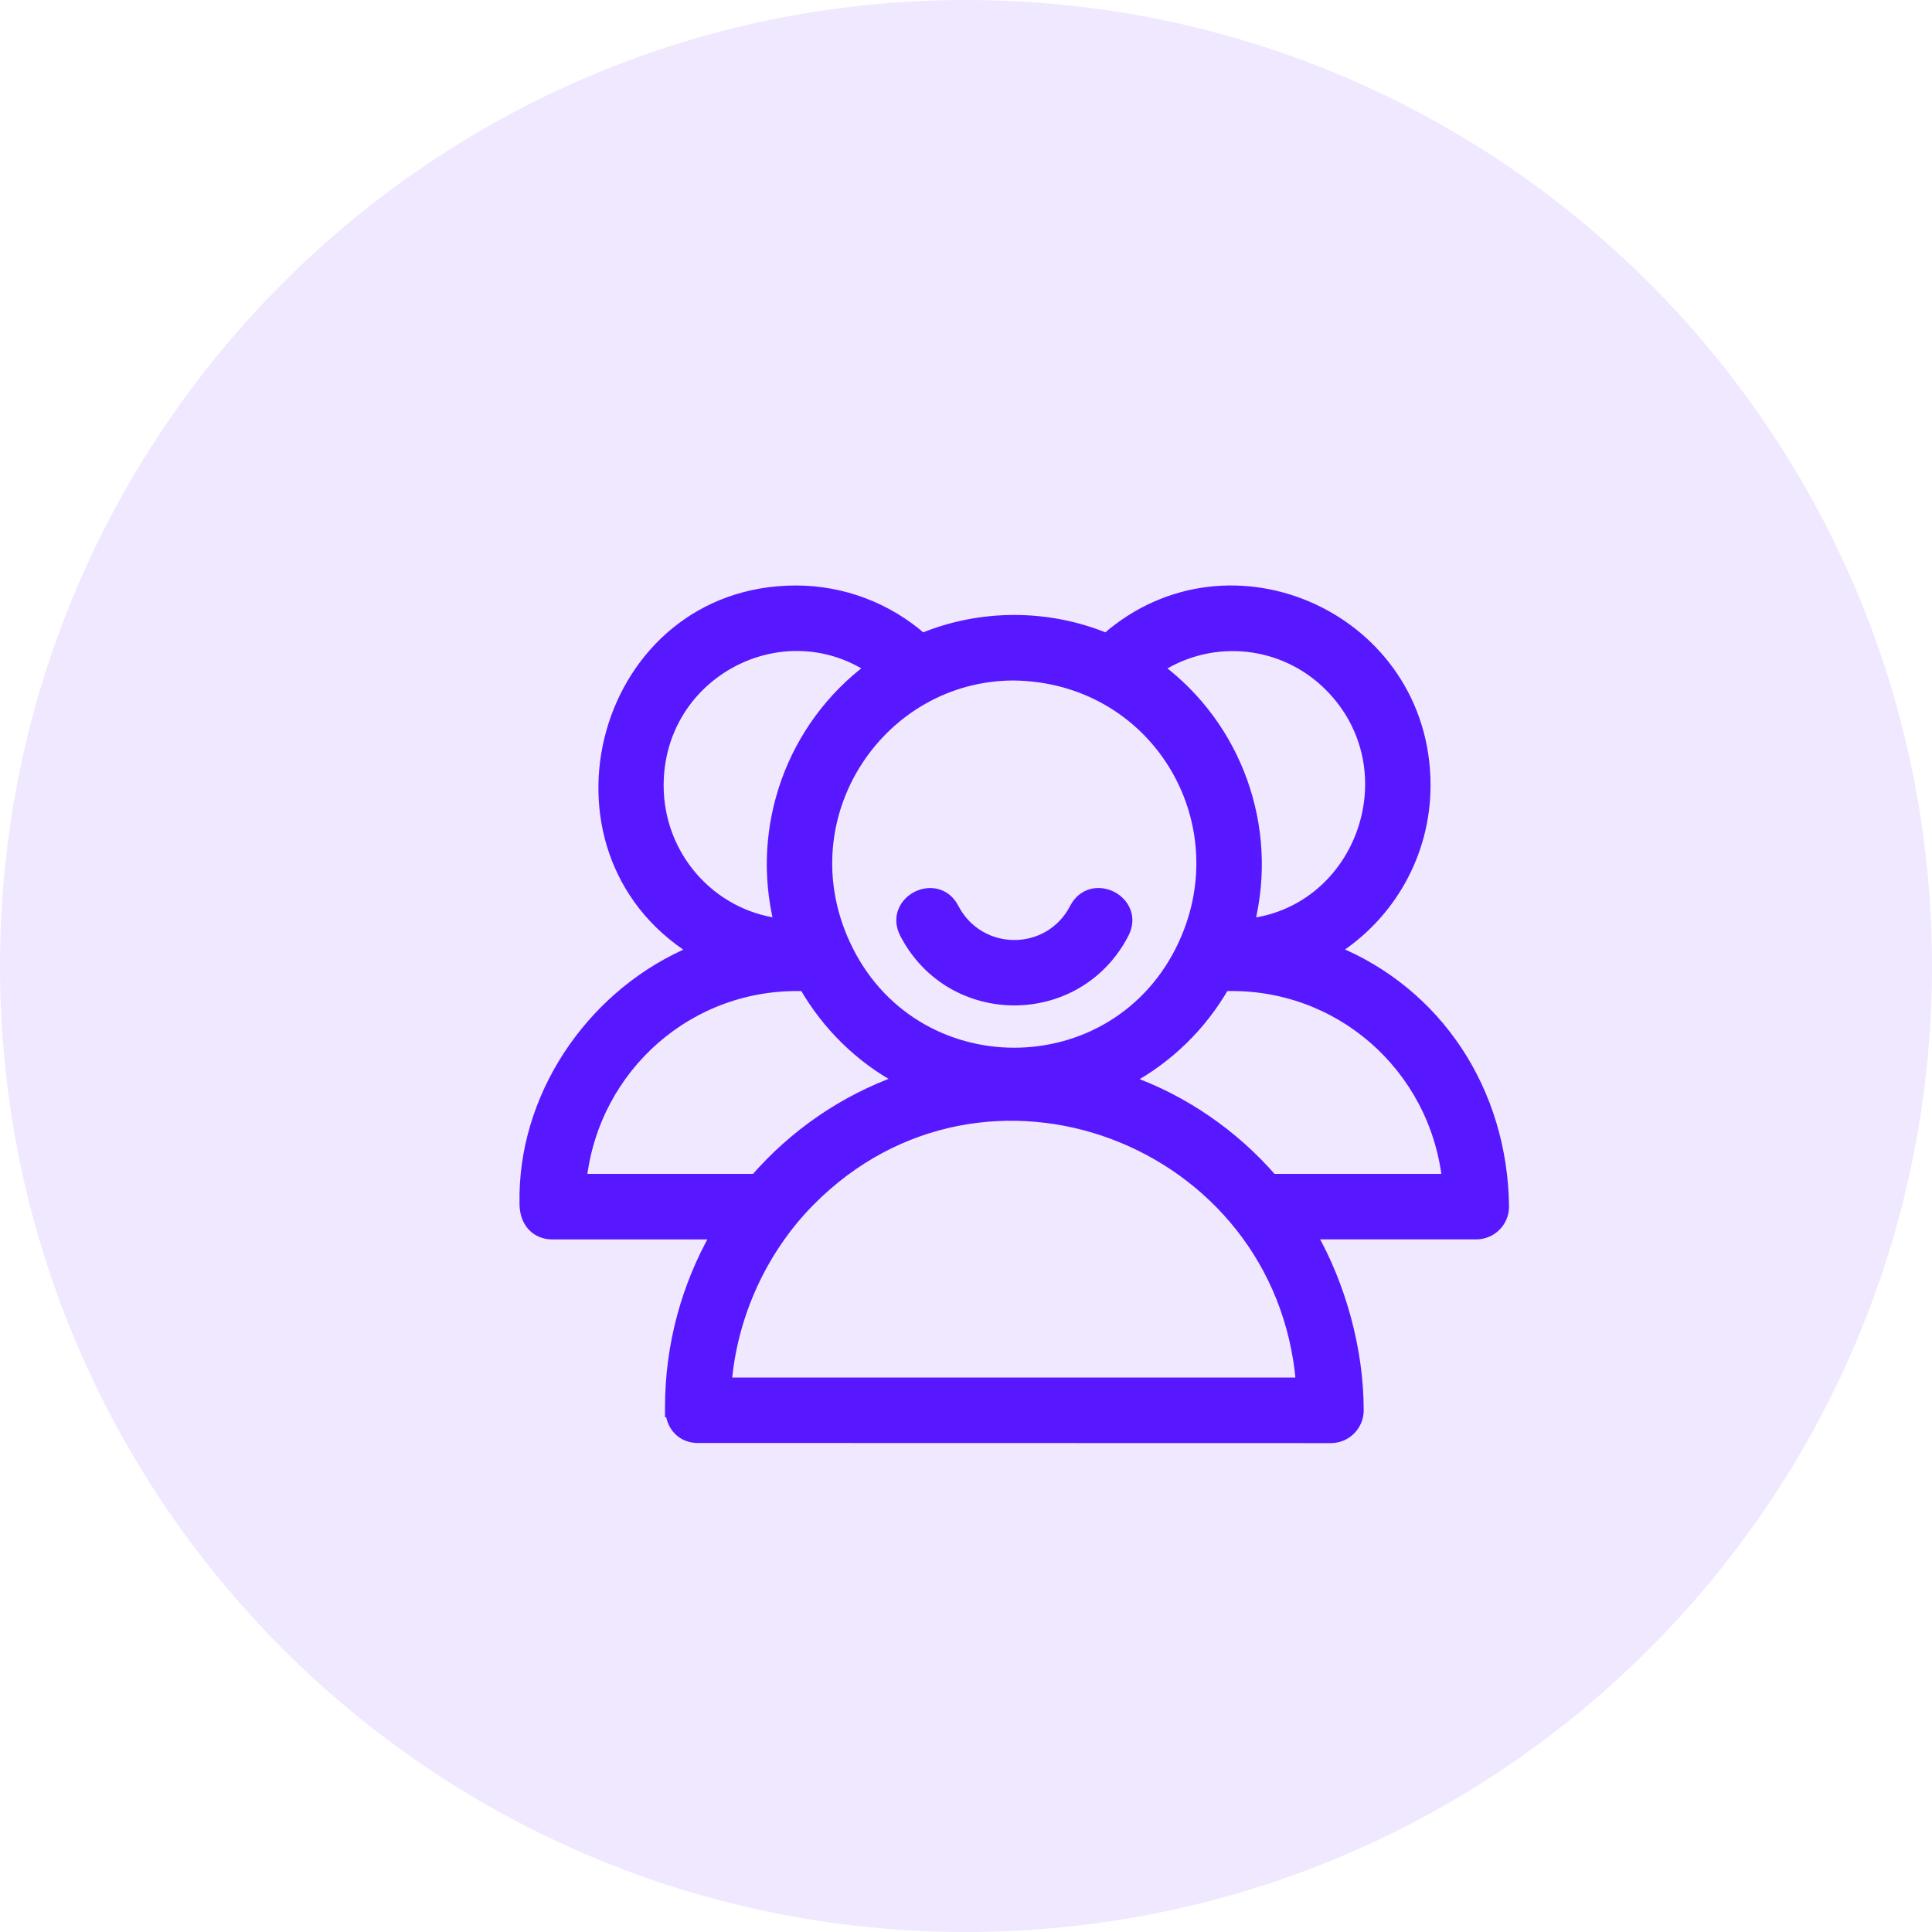
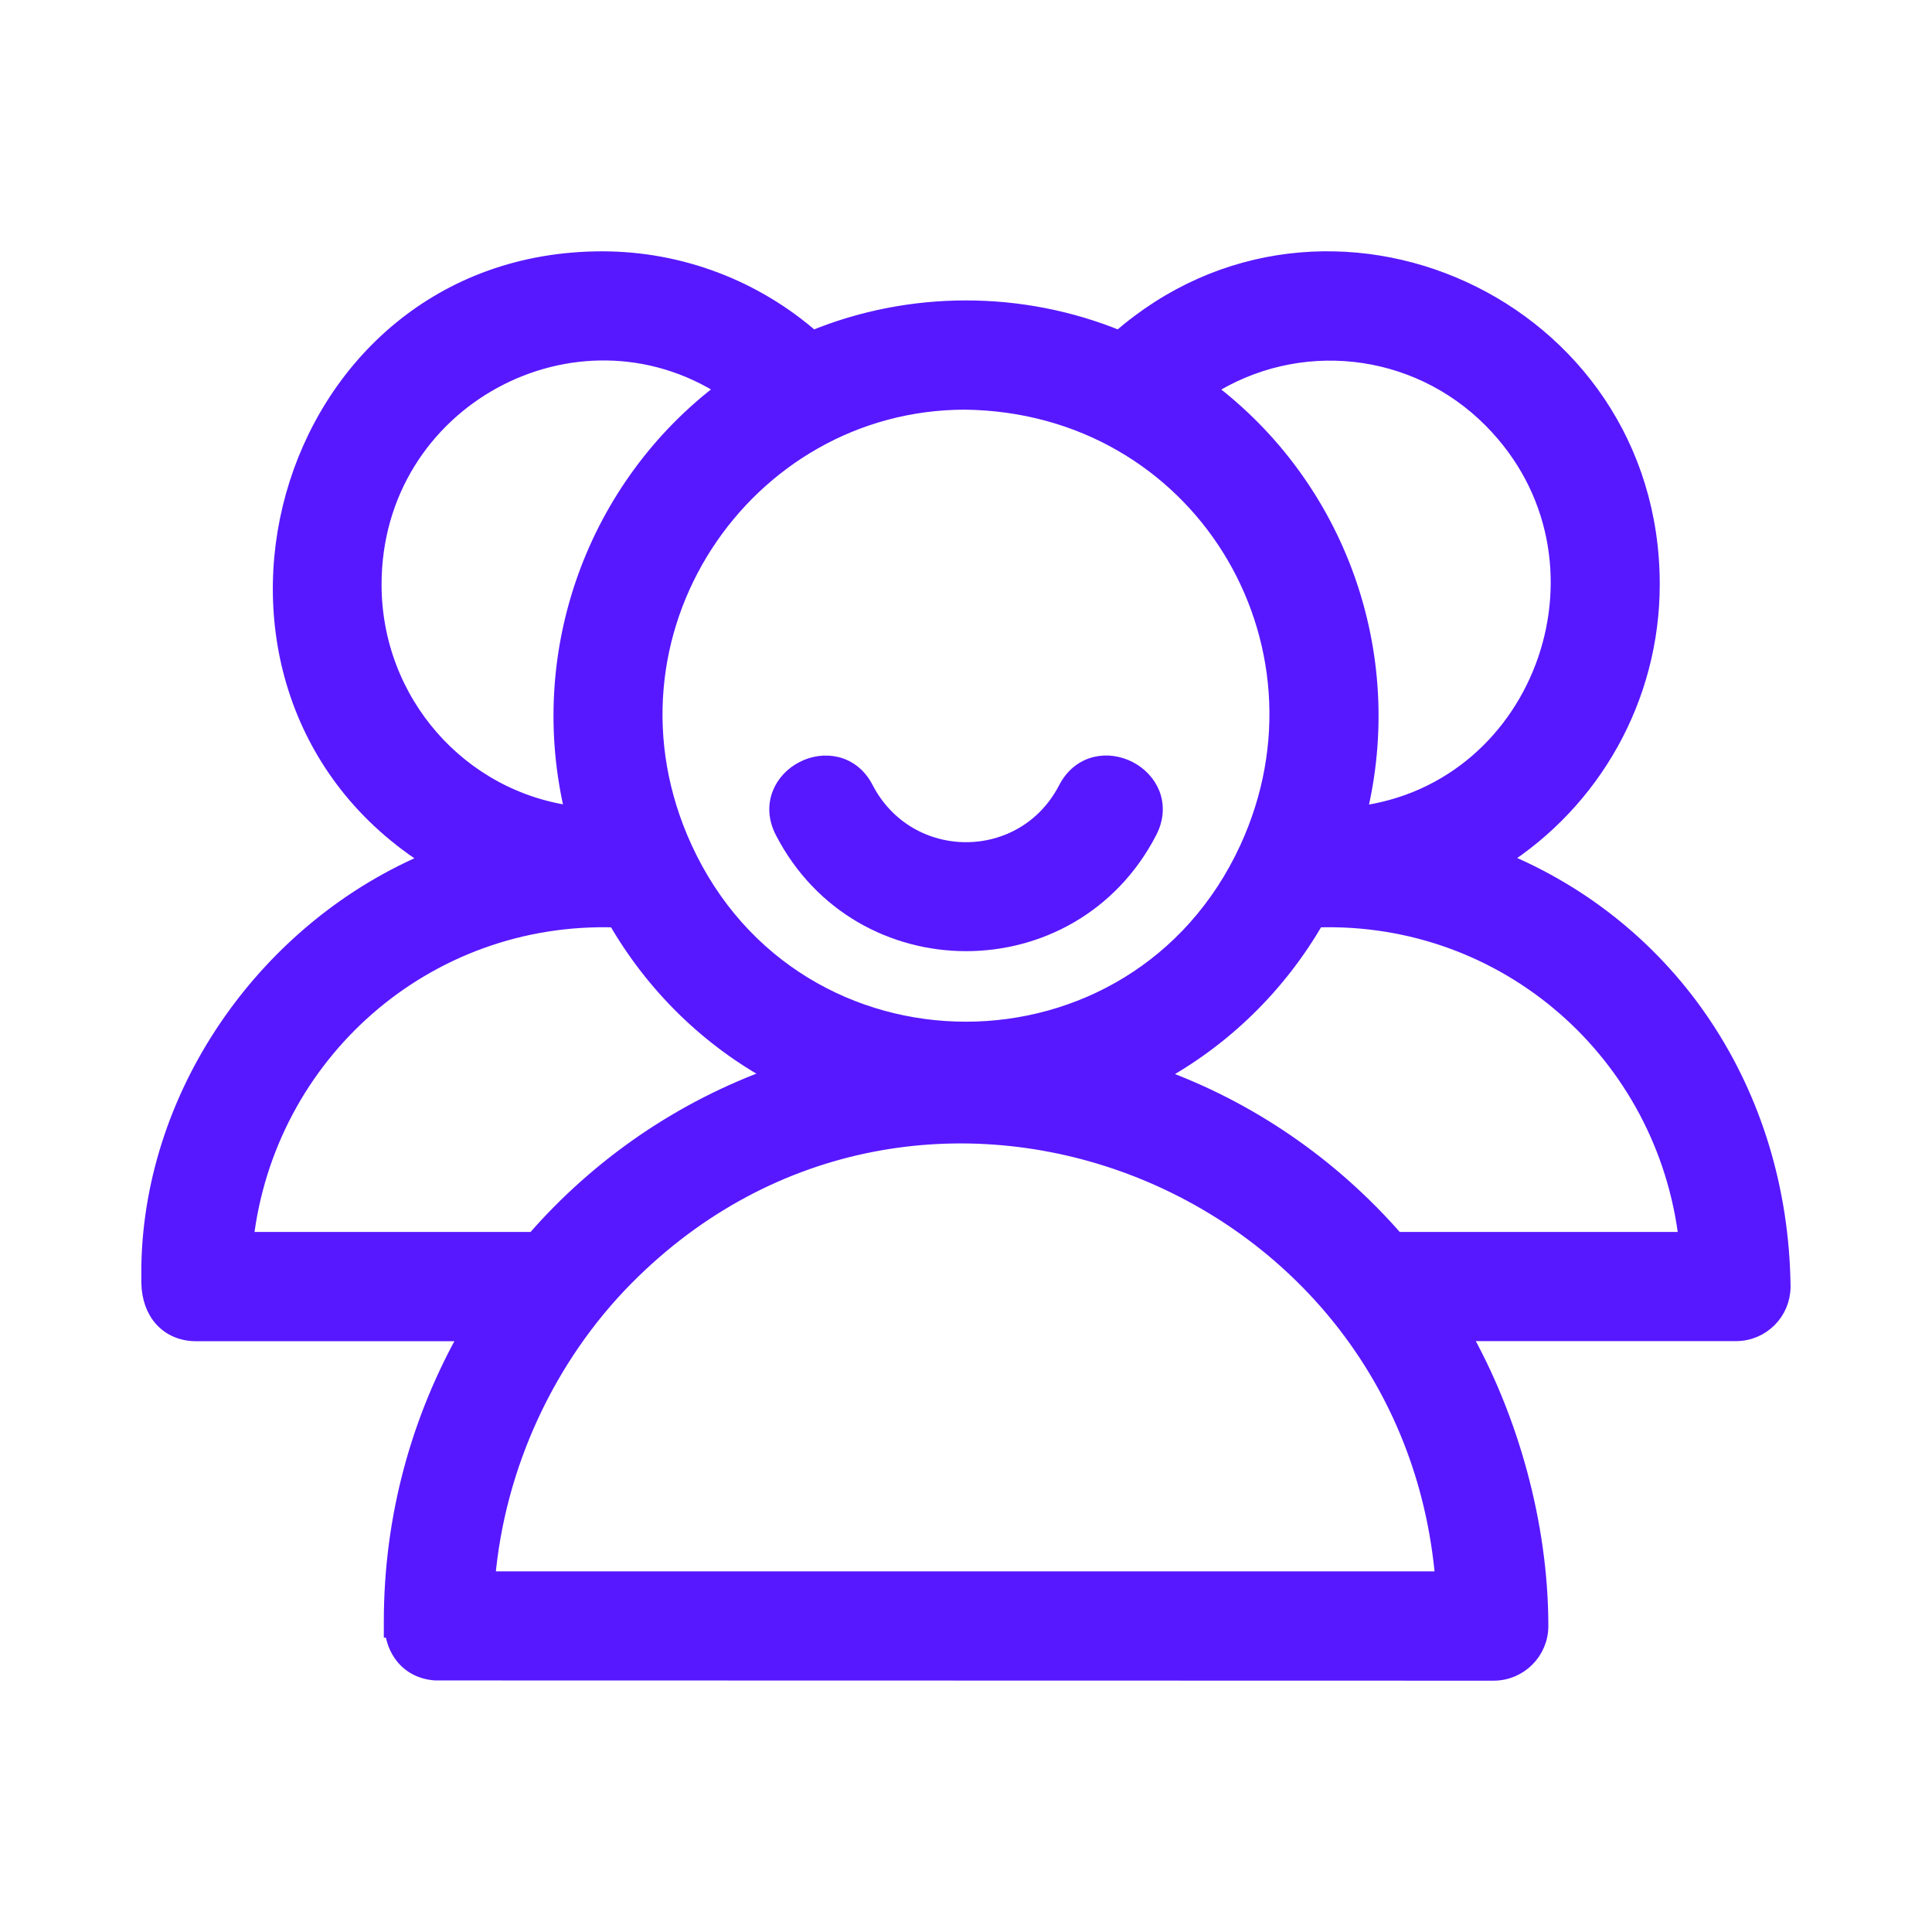
- <svg xmlns="http://www.w3.org/2000/svg" width="40" height="40" viewBox="0 0 40 40" fill="none">
-   <circle opacity="0.1" cx="20" cy="20" r="20" fill="#5718FF" />
-   <path d="M26.93 28.62C26.51 23.585 20.381 21.225 16.772 24.873C15.807 25.849 15.171 27.194 15.05 28.62H26.93ZM25.352 20.421C24.882 21.239 24.192 21.914 23.36 22.361C24.521 22.774 25.545 23.487 26.343 24.404H29.955C29.688 22.093 27.719 20.342 25.352 20.421ZM16.649 20.421C14.283 20.343 12.314 22.094 12.048 24.404H15.636C16.437 23.482 17.466 22.771 18.632 22.356C17.803 21.911 17.117 21.235 16.649 20.421ZM20.988 13.989C18.242 13.99 16.278 16.877 17.501 19.54C18.881 22.544 23.118 22.541 24.499 19.54C25.682 16.967 23.902 14.025 20.988 13.989ZM27.529 14.22C26.582 13.263 25.112 13.111 23.995 13.829C25.608 15.037 26.37 17.113 25.876 19.115C28.194 18.828 29.211 15.919 27.529 14.22ZM18.008 13.828C16.15 12.627 13.641 13.961 13.64 16.261C13.64 17.718 14.712 18.933 16.124 19.113C15.631 17.111 16.394 15.035 18.008 13.828ZM31.143 24.981C31.143 25.301 30.885 25.56 30.564 25.56H27.164C27.759 26.61 28.134 27.932 28.134 29.199C28.134 29.518 27.875 29.778 27.554 29.778L14.416 29.775H14.409C14.243 29.764 14.105 29.693 14.011 29.577C13.936 29.485 13.893 29.37 13.878 29.243H13.868V29.143C13.868 27.838 14.214 26.616 14.814 25.561H11.435C11.265 25.561 11.119 25.498 11.015 25.384C10.913 25.27 10.86 25.115 10.856 24.94V24.721C10.897 22.538 12.346 20.512 14.357 19.68C10.996 17.573 12.453 12.222 16.482 12.222C17.454 12.223 18.377 12.578 19.096 13.207C20.307 12.707 21.692 12.707 22.904 13.207C25.468 10.962 29.518 12.796 29.518 16.259C29.518 17.674 28.784 18.95 27.639 19.677C29.76 20.546 31.113 22.578 31.143 24.98V24.981Z" fill="#5718FF" stroke="#5718FF" stroke-width="0.2" />
-   <path d="M22.608 18.501C22.75 18.466 22.899 18.491 23.024 18.555C23.148 18.619 23.255 18.726 23.309 18.863C23.363 19.001 23.359 19.163 23.275 19.326C22.32 21.179 19.682 21.179 18.726 19.326C18.642 19.163 18.638 19.001 18.693 18.863C18.746 18.726 18.853 18.619 18.978 18.555C19.102 18.491 19.251 18.467 19.393 18.502C19.537 18.538 19.667 18.634 19.751 18.798C20.279 19.815 21.721 19.818 22.247 18.798C22.332 18.634 22.463 18.537 22.608 18.501Z" fill="#5718FF" stroke="#5718FF" stroke-width="0.2" />
+ <svg xmlns="http://www.w3.org/2000/svg" width="24" height="24" viewBox="0 0 24 24" fill="none">
+   <path d="M17.93 19.62C17.51 14.585 11.381 12.225 7.772 15.873C6.807 16.849 6.171 18.194 6.05 19.62H17.93ZM16.352 11.421C15.882 12.239 15.192 12.914 14.36 13.361C15.521 13.774 16.545 14.487 17.343 15.404H20.955C20.688 13.093 18.719 11.342 16.352 11.421ZM7.649 11.421C5.283 11.343 3.314 13.094 3.048 15.404H6.636C7.437 14.482 8.466 13.771 9.632 13.356C8.803 12.911 8.117 12.236 7.649 11.421ZM11.988 4.989C9.242 4.99 7.278 7.877 8.501 10.54C9.882 13.544 14.118 13.541 15.499 10.54C16.682 7.967 14.902 5.025 11.988 4.989ZM18.529 5.22C17.582 4.263 16.112 4.111 14.995 4.829C16.608 6.037 17.37 8.113 16.876 10.115C19.194 9.828 20.211 6.919 18.529 5.22ZM9.008 4.828C7.15 3.627 4.641 4.961 4.64 7.261C4.64 8.718 5.712 9.933 7.124 10.113C6.631 8.111 7.394 6.035 9.008 4.828ZM22.143 15.981C22.143 16.301 21.885 16.56 21.564 16.56H18.164C18.759 17.61 19.134 18.932 19.134 20.199C19.134 20.518 18.875 20.778 18.554 20.778L5.416 20.775H5.409C5.243 20.764 5.105 20.693 5.011 20.577C4.936 20.485 4.893 20.37 4.878 20.243H4.868V20.143C4.868 18.838 5.214 17.616 5.814 16.561H2.435C2.265 16.561 2.119 16.498 2.015 16.384C1.913 16.27 1.86 16.115 1.856 15.94V15.722C1.897 13.538 3.346 11.512 5.357 10.68C1.996 8.573 3.453 3.222 7.482 3.222C8.454 3.223 9.377 3.578 10.095 4.207C11.307 3.707 12.692 3.707 13.904 4.207C16.468 1.962 20.518 3.796 20.518 7.259C20.518 8.675 19.784 9.95 18.639 10.678C20.76 11.546 22.113 13.578 22.143 15.98V15.981Z" fill="#5718FF" stroke="#5718FF" stroke-width="0.2" />
+   <path d="M13.608 9.501C13.75 9.466 13.899 9.491 14.024 9.555C14.148 9.619 14.255 9.726 14.309 9.862C14.363 10.001 14.359 10.163 14.275 10.326C13.32 12.179 10.682 12.179 9.726 10.326C9.642 10.162 9.638 10.001 9.693 9.862C9.746 9.726 9.853 9.619 9.978 9.555C10.102 9.491 10.251 9.467 10.393 9.502C10.537 9.538 10.667 9.634 10.751 9.798C11.279 10.815 12.721 10.818 13.247 9.798C13.332 9.634 13.463 9.537 13.608 9.501Z" fill="#5718FF" stroke="#5718FF" stroke-width="0.2" />
</svg>
